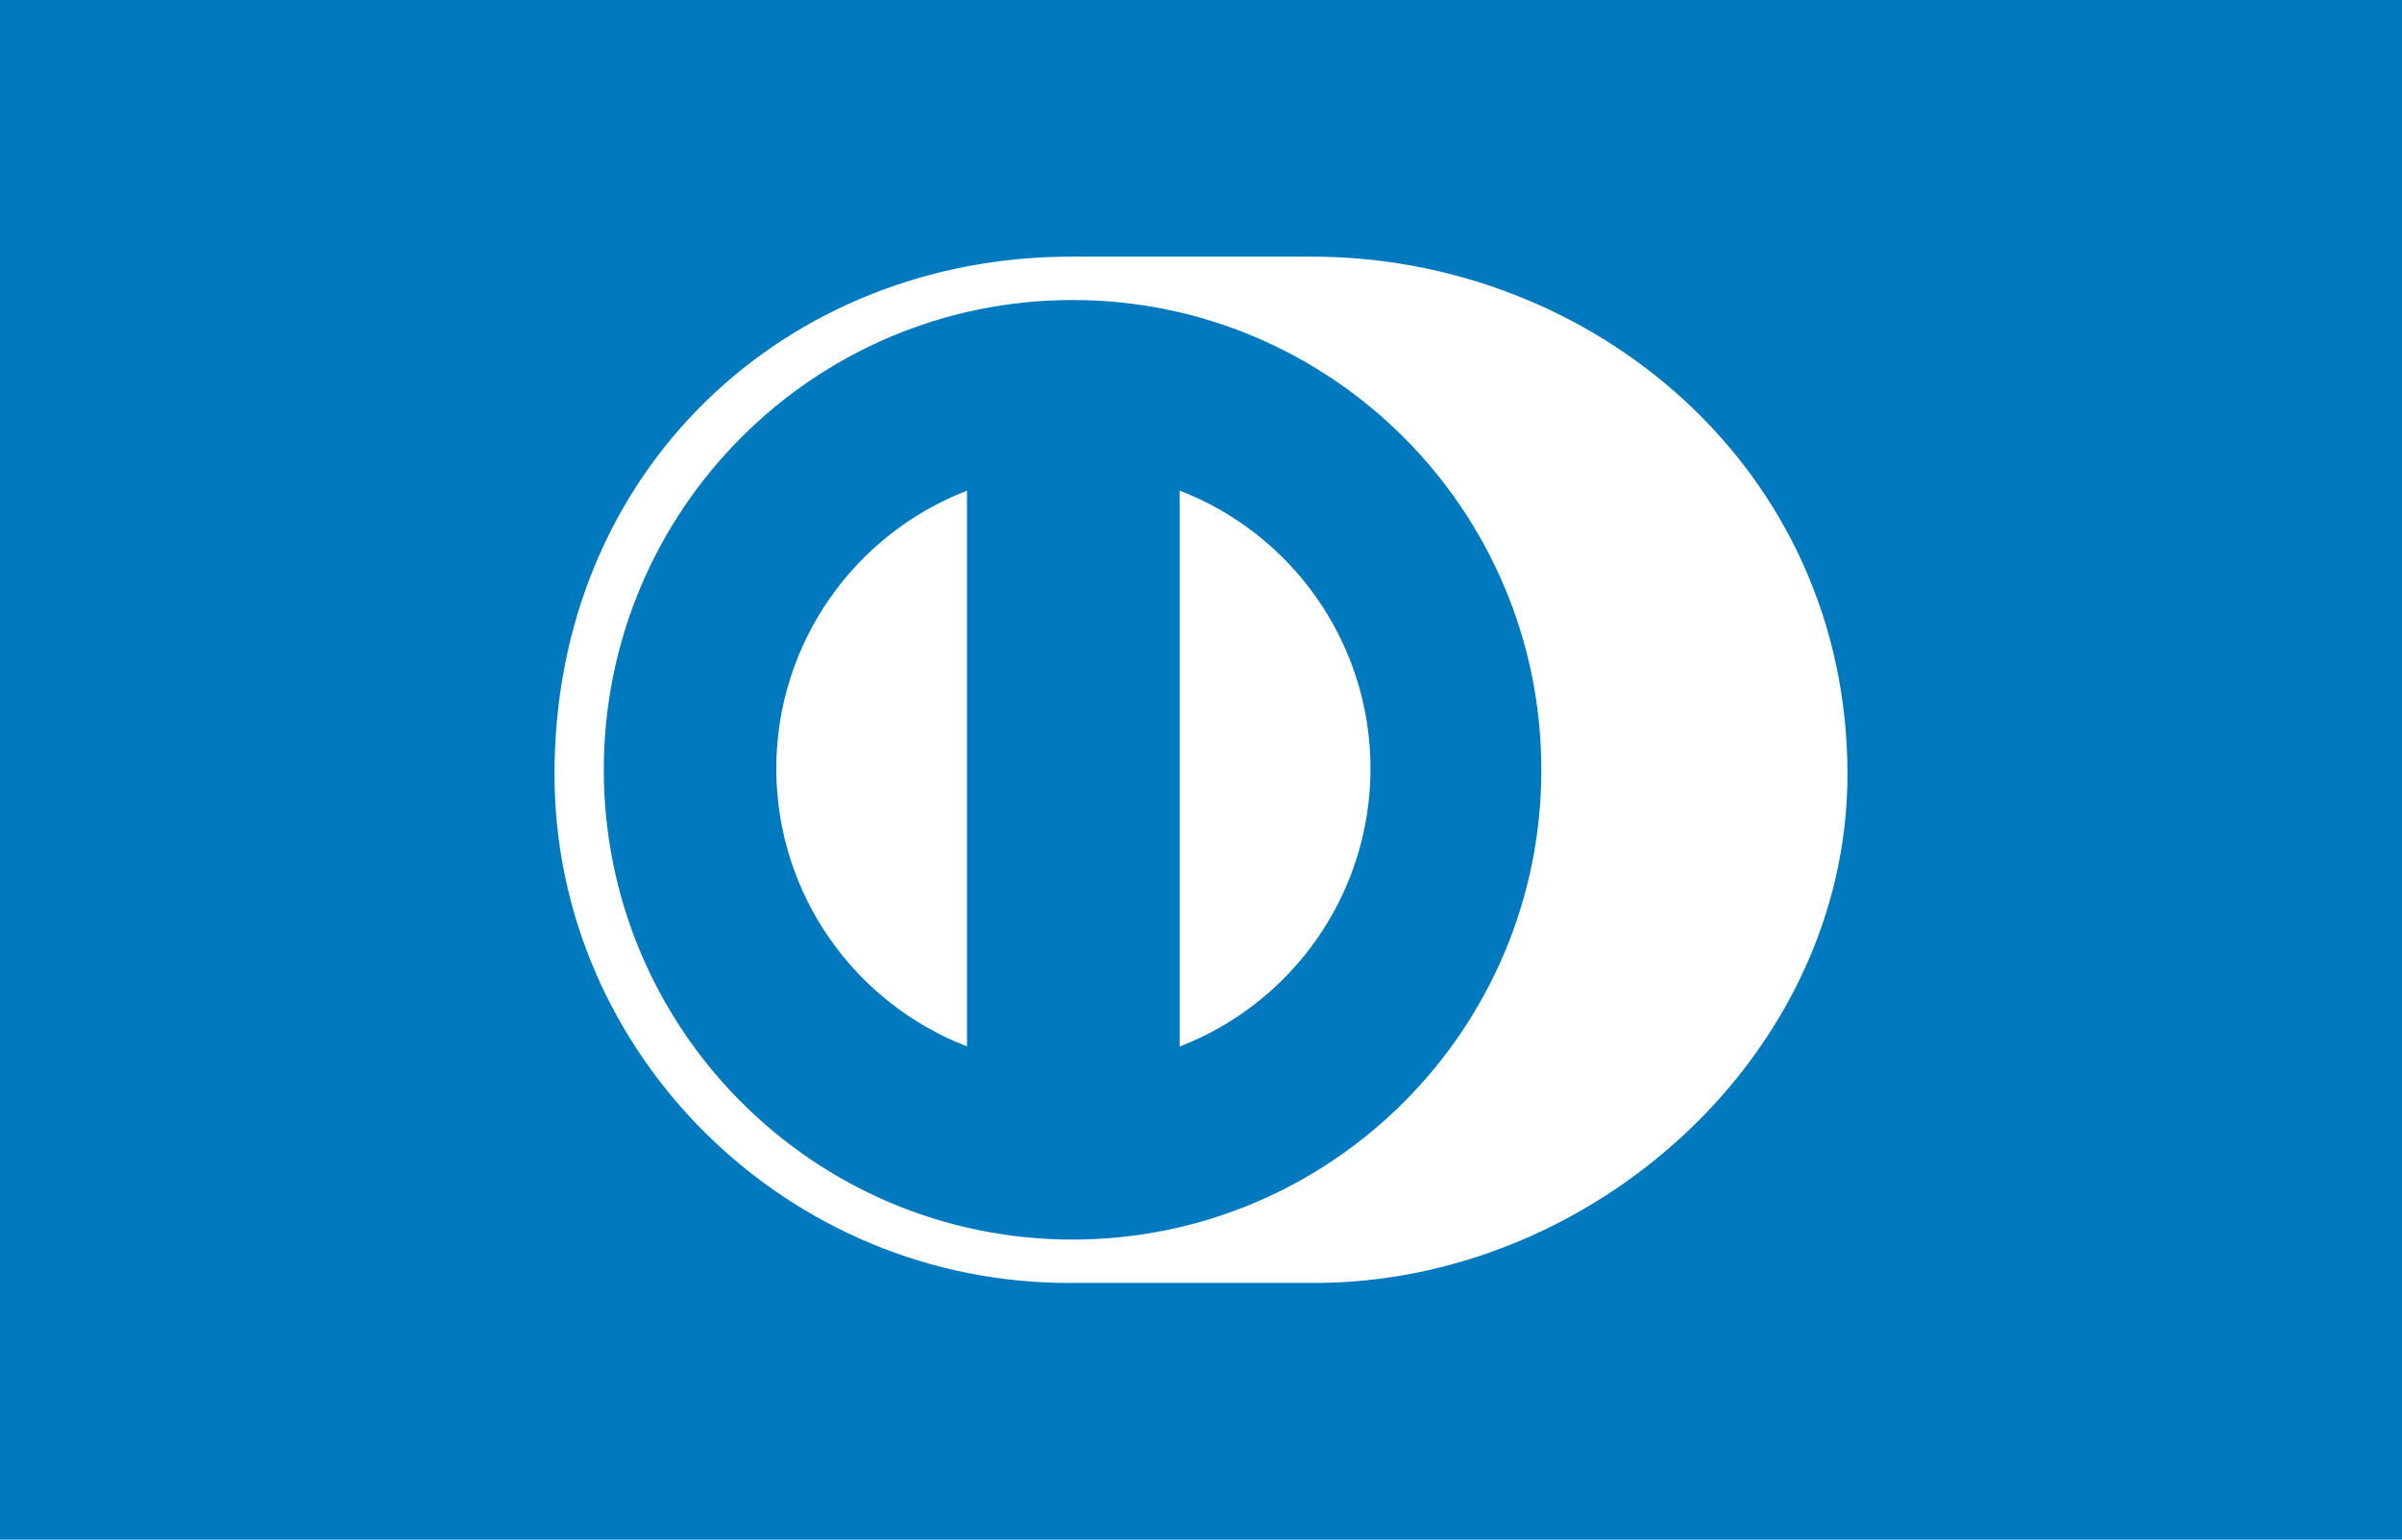
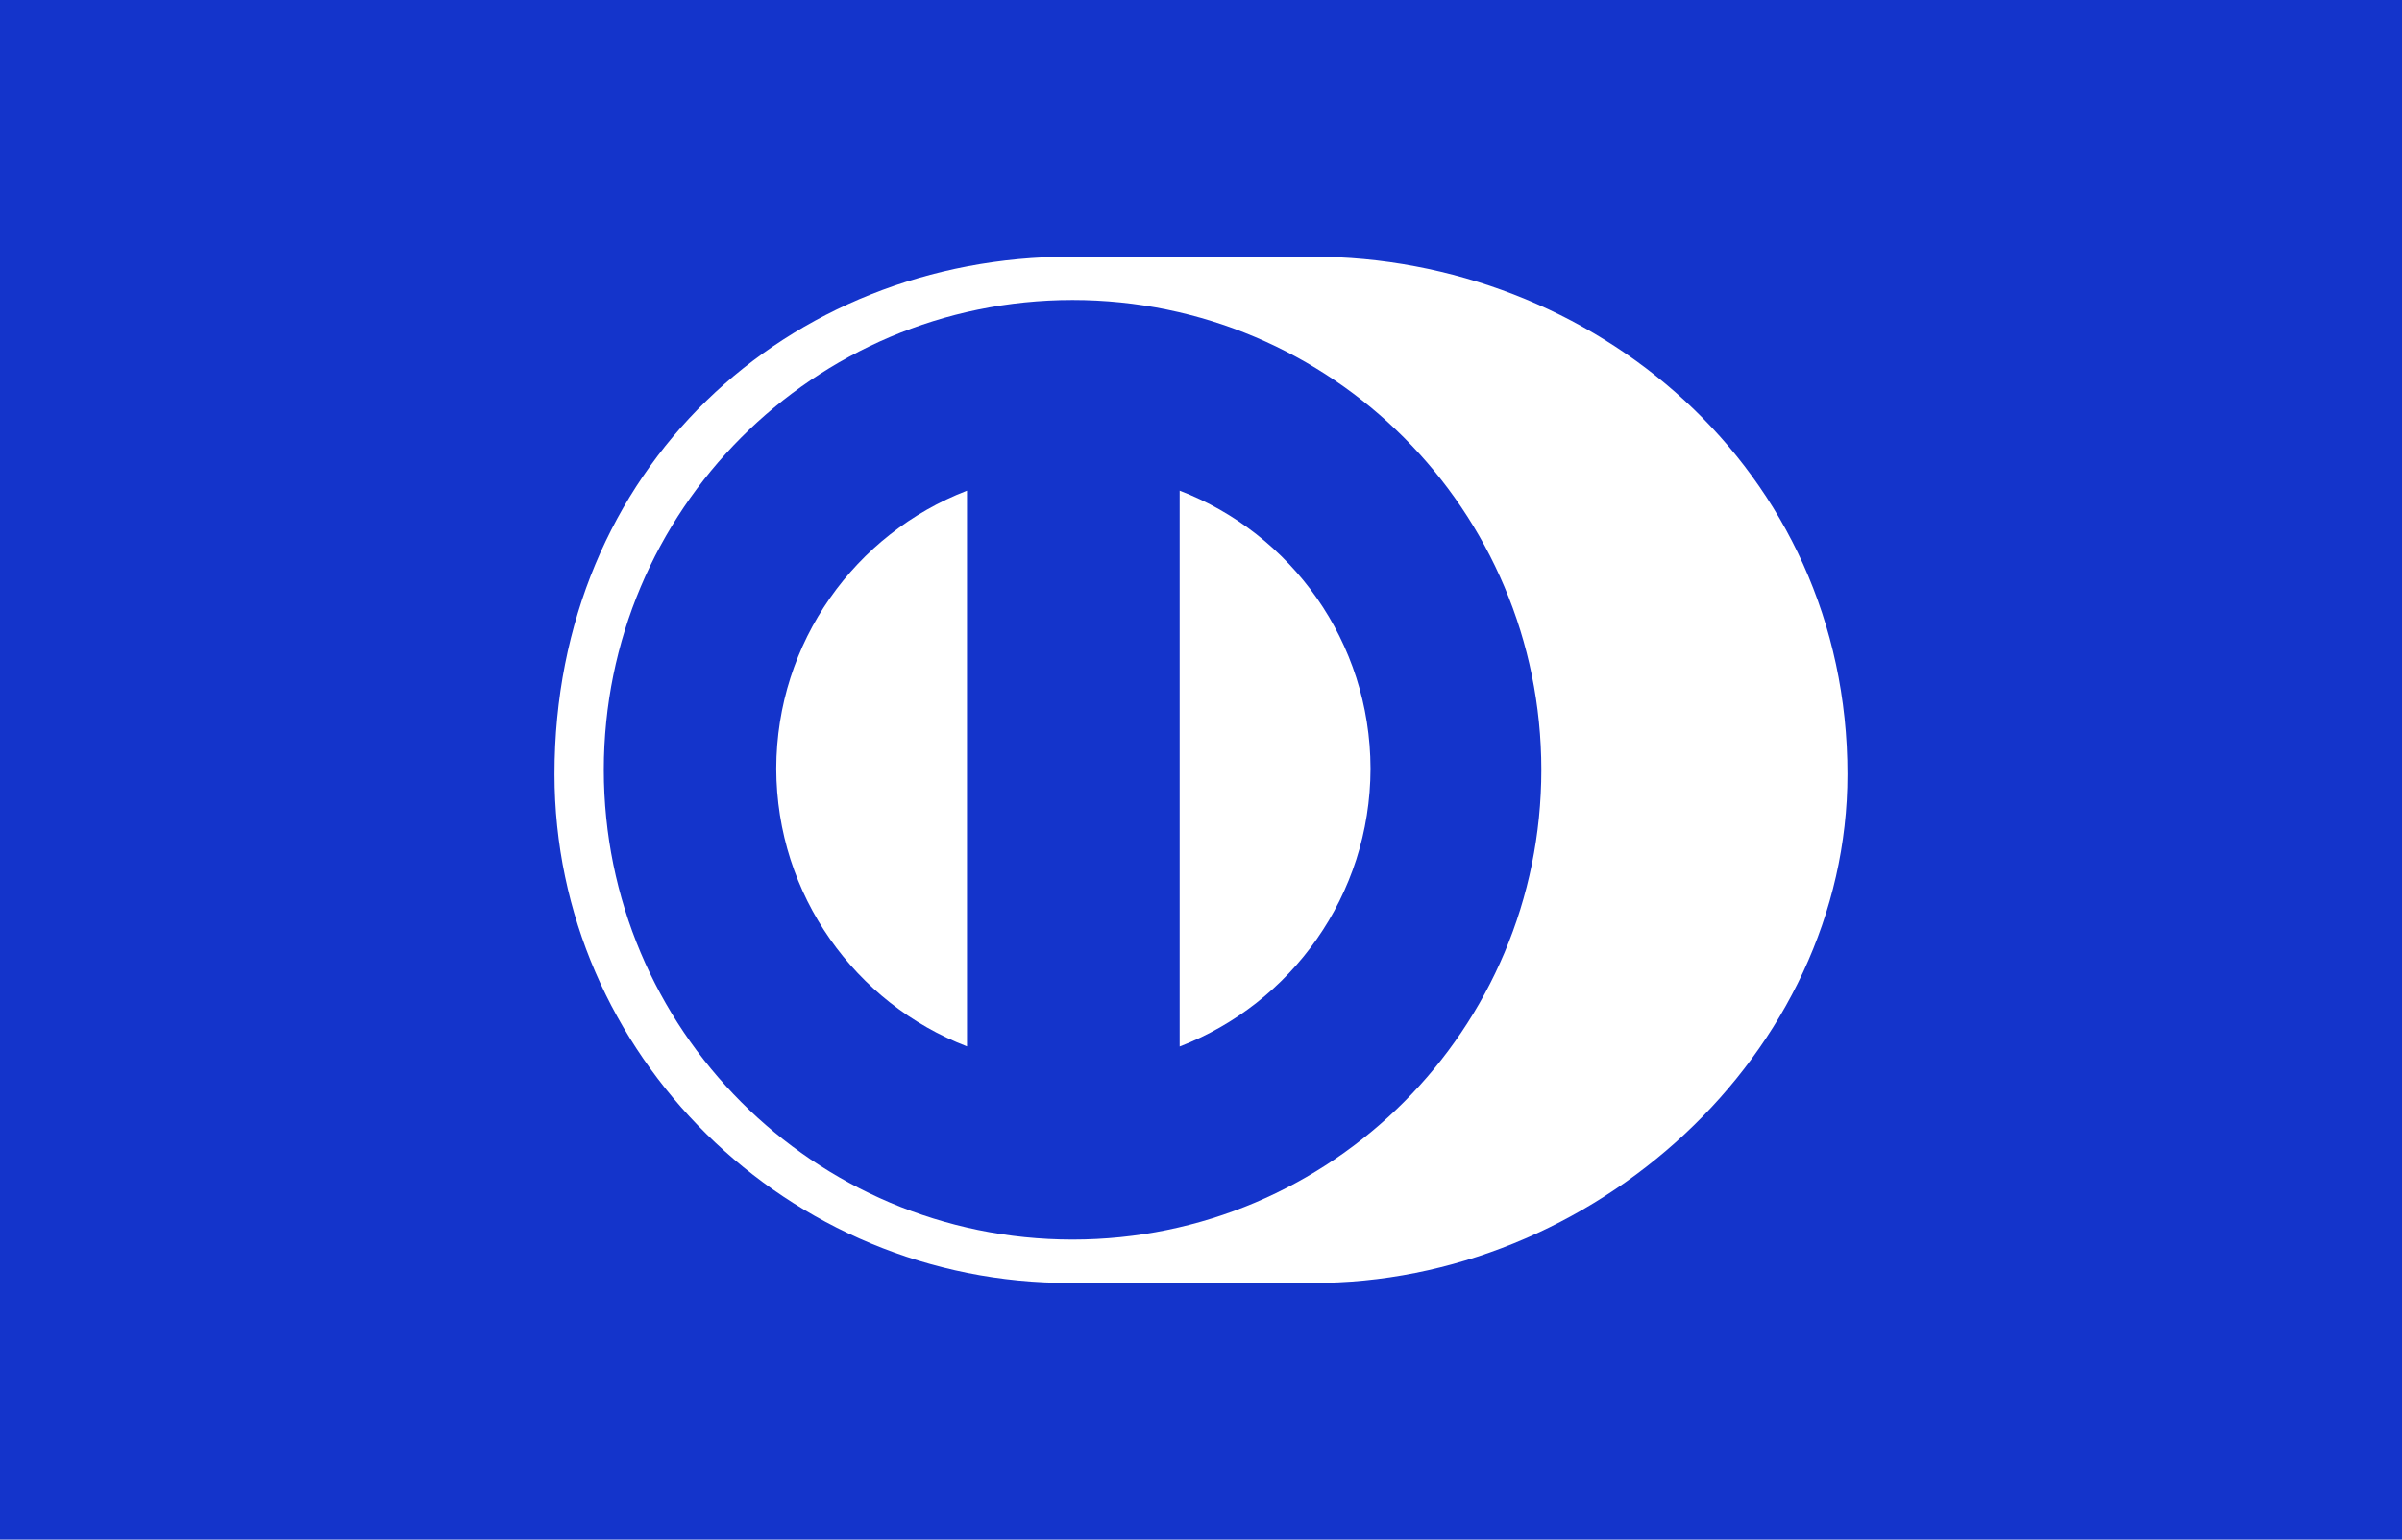
<svg xmlns="http://www.w3.org/2000/svg" width="780" height="500" enable-background="new 0 0 780 500" version="1.1" viewBox="0 0 780 500" xml:space="preserve">
-   <rect width="780" height="500" fill="#0079BE" />
+   <rect width="780" height="500" fill="#1434CB" />
  <path d="m599.93 251.45c0-99.415-82.98-168.13-173.9-168.1h-78.242c-92.003-0.033-167.73 68.705-167.73 168.1 0 90.93 75.727 165.64 167.73 165.2h78.242c90.914 0.436 173.9-74.294 173.9-165.2z" fill="#fff" />
-   <path d="m348.28 97.43c-84.07 0.027-152.19 68.308-152.21 152.58 0.02 84.258 68.144 152.53 152.21 152.56 84.09-0.027 152.23-68.303 152.24-152.56-0.011-84.272-68.149-152.55-152.24-152.58z" fill="#0079BE" />
+   <path d="m348.28 97.43c-84.07 0.027-152.19 68.308-152.21 152.58 0.02 84.258 68.144 152.53 152.21 152.56 84.09-0.027 152.23-68.303 152.24-152.56-0.011-84.272-68.149-152.55-152.24-152.58z" fill="#1434CB" />
  <path d="m252.07 249.6c0.08-41.181 25.746-76.297 61.94-90.25v180.48c-36.194-13.948-61.861-49.045-61.94-90.23zm131 90.274v-180.53c36.207 13.92 61.914 49.057 61.979 90.257-0.065 41.212-25.772 76.322-61.979 90.269z" fill="#fff" />
</svg>
